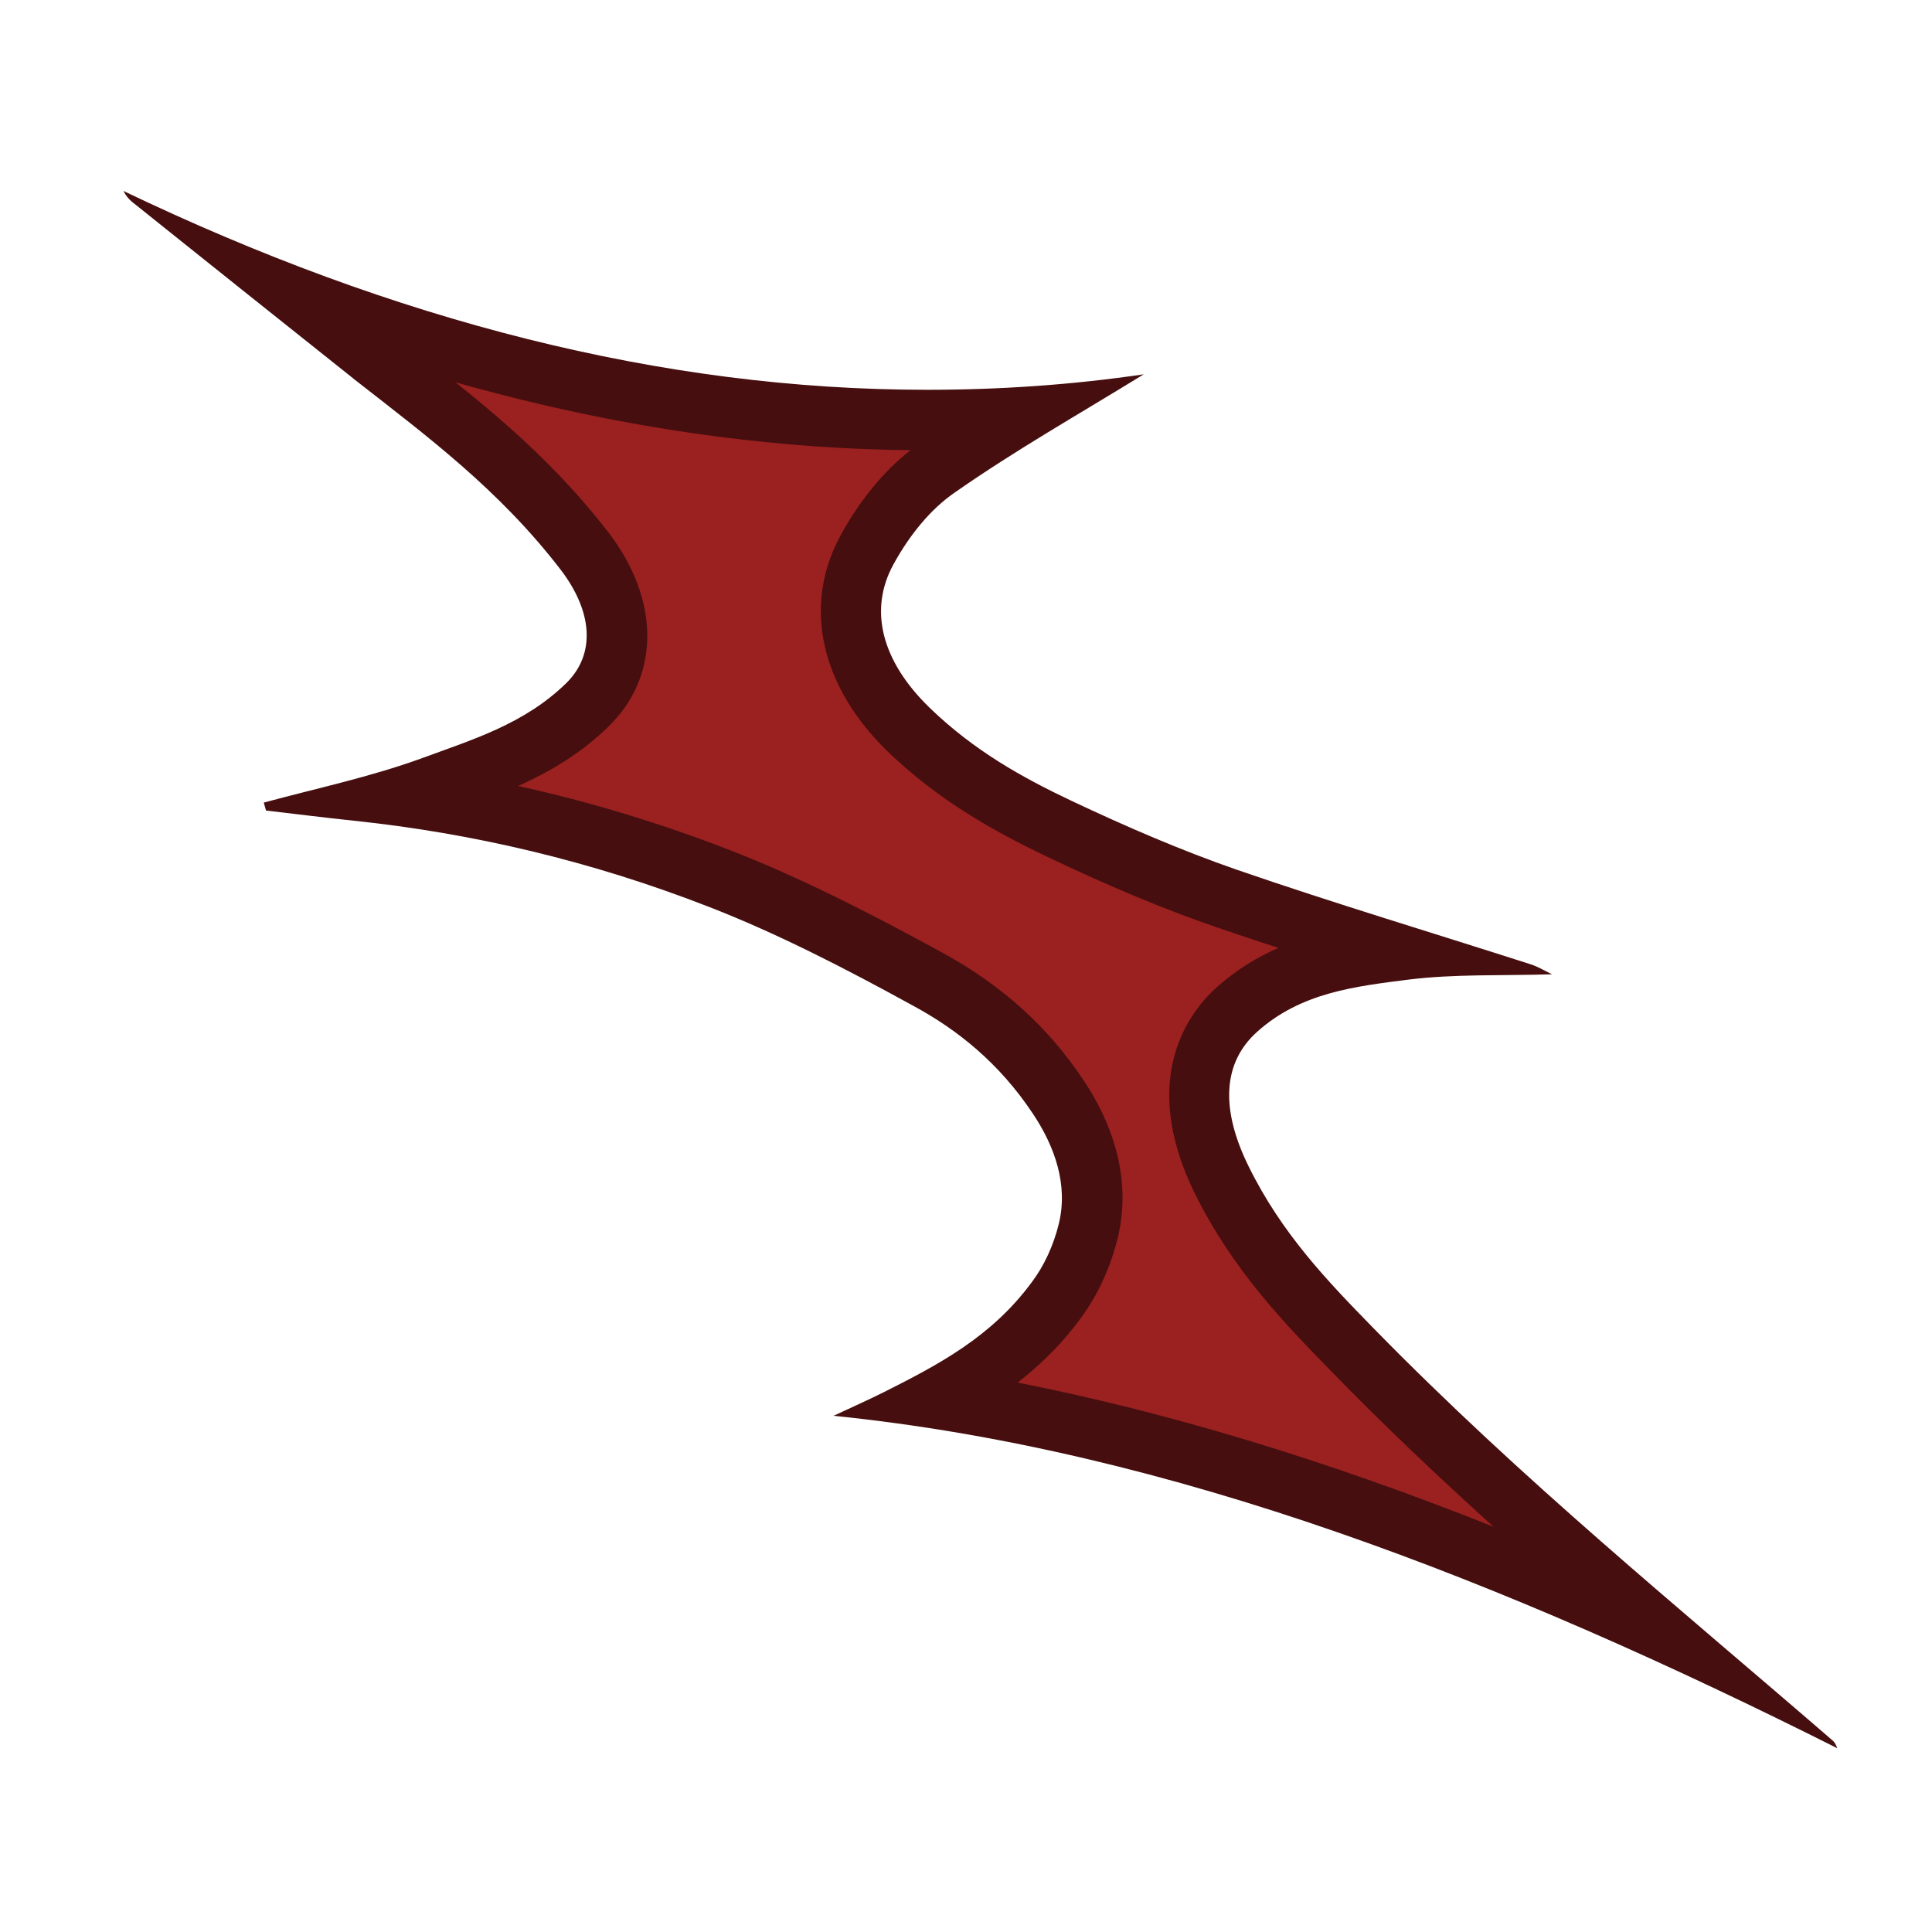
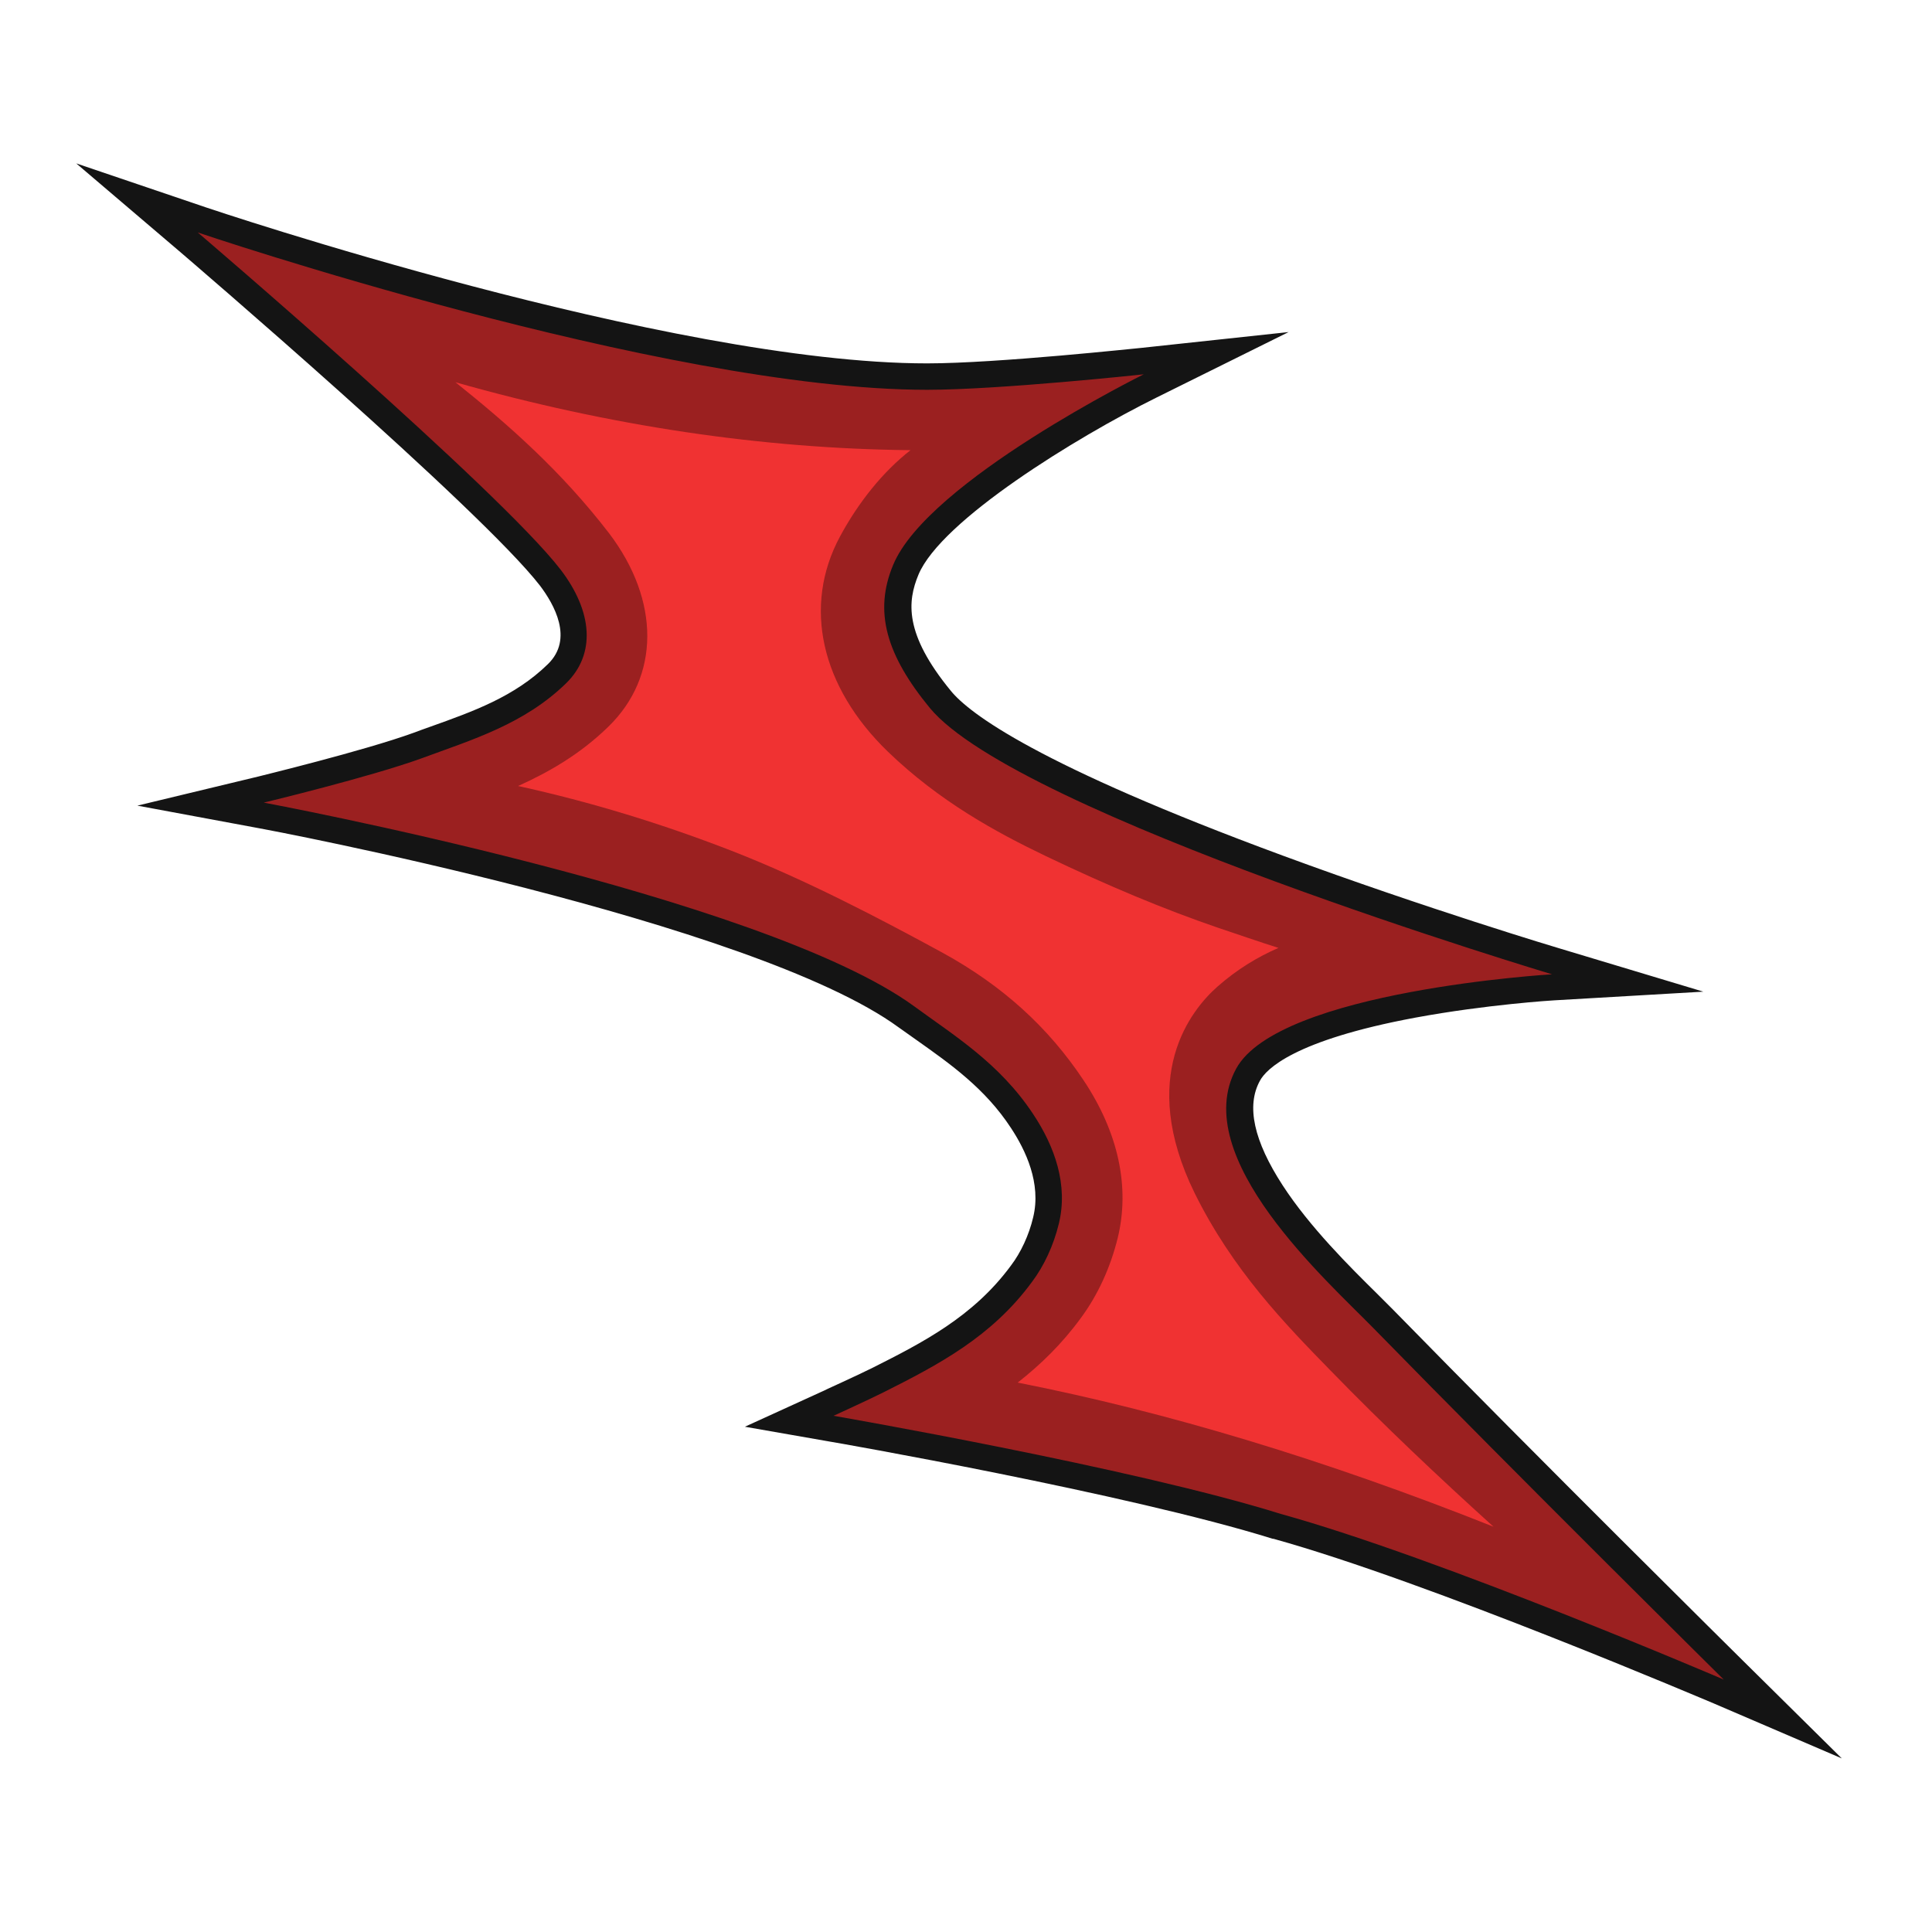
- <svg xmlns="http://www.w3.org/2000/svg" id="icon" version="1.1" x="0px" y="0px" viewBox="0 0 512 512" style="enable-background:new 0 0 512 512;" xml:space="preserve">
-   <path fill="#9B2020" d="M438.4,431.3c-70.8-31.9-132.6-51.6-190.2-60.6c11.2-6.1,22.6-13.7,31.8-26.2c3.8-5.2,6.8-11.6,8.4-18.2    c2.8-11.3,0-23.6-8-35.6c-8.6-13-19.8-23.1-34.3-31c-16.5-9-36-19.2-55.4-26.8c-27-10.5-55.1-17.8-83.8-21.8    c2.6-0.8,5.1-1.7,7.7-2.6c1.3-0.5,2.5-0.9,3.8-1.4c12.7-4.6,25.8-9.3,37.1-20.2c10.8-10.4,10.6-26-0.6-40.7    c-15.5-20.3-33.4-34.3-50.8-47.8c-1.6-1.2-3.2-2.5-4.7-3.7L98.5,94c0,0-15.6-12.5-17.8-14.2c56.3,20.9,111.5,31.5,164.9,31.5    c7.7,0,15.5-0.2,23.2-0.7c-6.9,4.3-13.6,8.6-20.2,13.2c-7.3,5.1-14,12.9-18.9,22.1c-8.2,15.3-4.1,32.6,11.2,47.5    c12.9,12.5,26.7,19.9,39.6,26.1c16.4,7.8,31,13.9,44.7,18.6c14.3,4.9,28.8,9.6,43,14c-13.4,1.7-28.1,4.3-40.3,15.2    c-6.8,6.1-16.5,20.1-4.1,45.2c9.5,19.3,22.8,32.9,34.5,44.9C384.3,384.2,411.5,408.2,438.4,431.3z" />
-   <path fill="#460E0E" d="M120.7,101.3c40.9,11.6,81.3,17.6,120.6,18c-7.3,5.7-13.8,13.8-18.7,22.9c-9.9,18.4-5.1,39.8,12.7,57    c13.8,13.3,28.8,21.4,41.7,27.6c16.7,8,31.6,14.2,45.6,19c5.4,1.8,10.8,3.7,16.2,5.4c-5.5,2.4-11,5.7-16.2,10.3    c-6.9,6.1-21.2,23.7-6,54.7c10.1,20.4,23.8,34.5,36,47c14.1,14.5,28.6,28.2,43.2,41.4c-45-17.9-86.6-30.4-126.1-38.2    c6-4.7,11.7-10.2,16.8-17.2c4.5-6.1,7.8-13.4,9.7-21.1c3.3-13.5,0.2-28-9.1-41.9c-9.4-14.1-21.5-25-37.1-33.6    c-16.7-9.1-36.5-19.5-56.3-27.2c-18.3-7.1-37.2-12.9-56.4-17.1c8.2-3.7,16.4-8.4,23.9-15.7c13.7-13.3,13.8-33.4,0.2-51.3    C148.7,124.8,134.7,112.5,120.7,101.3 M32.7,50.6c0.8,1.5,1.5,2.2,2.3,2.9c19.5,15.6,39,31.2,58.5,46.7c0.3,0.3,0.6,0.5,1,0.8    c18.8,14.7,37.8,28.8,54.1,50c8.4,11,9.4,22.3,1.4,30.1c-11.1,10.8-24.8,14.9-38.1,19.8c-13.7,5-28,8-42,11.8    c0.2,0.7,0.4,1.4,0.6,2.1c7.8,0.9,15.6,1.9,23.3,2.7c31.3,3.3,62.7,10.6,94,22.8c18.3,7.1,36.5,16.5,54.5,26.4    c11.4,6.2,22.5,15,31.4,28.4c5.9,8.8,9.4,19,6.9,29.2c-1.4,5.8-4,11.3-7.1,15.4c-10.7,14.6-24.9,22-39.2,29.2    c-4.4,2.2-8.9,4.2-13.4,6.3c89.5,9.1,177.8,43.8,266,88.1c-0.4-1.1-0.8-1.7-1.3-2.1C444.8,425.9,403.2,392.1,364,352    c-12.1-12.4-24.3-25-33.1-42.9c-7.5-15.2-6.9-27.5,2.3-35.7c11.6-10.4,26-12,40.1-13.8c12.1-1.5,24.6-1,38-1.4    c-2.4-1.2-3.8-2-5.2-2.5c-26.1-8.4-52.2-16.2-78.3-25.2c-14.7-5.1-29.3-11.4-43.9-18.3c-12.9-6.1-25.7-13.2-37.5-24.6    c-13-12.6-16.1-26.1-9.7-37.9c4.3-7.9,10-14.9,16.5-19.3c15.9-11.1,32.5-20.5,49.9-31.2c-19.1,2.8-38.2,4.1-57.4,4.1    C175.4,103.3,104.5,85,32.7,50.6L32.7,50.6z" />
+ <svg xmlns="http://www.w3.org/2000/svg" version="1.1" id="icon" x="0px" y="0px" viewBox="0 0 512 512" style="enable-background:new 0 0 512 512;" xml:space="preserve">
+   <style type="text/css">
+ 		.st0{fill:#9B2020; stroke:transparent;}
+ 		.st1{fill:#141414; stroke:transparent;}
+ 		.st2{fill:#F03232; stroke:transparent;}
+ 	</style>
+   <path class="st0" d="M455.5,448.3c-0.7-0.3-75.3-32.2-117-43.8l-0.1,0c-38.6-12-117.3-25.7-118-25.9l-11.2-1.9l10.3-4.7   c0.1,0,9-4.1,13.3-6.2c12.9-6.5,27.4-13.8,37.9-28.1c2.9-3.9,5.3-9,6.5-14.2c2.5-10.2-2.1-20-6.4-26.4   c-7.3-10.9-16.7-17.6-25.8-24.1c-1.6-1.1-3.2-2.3-4.7-3.4c-39.2-28.6-169.7-53.1-171-53.4l-16.2-3l16-3.8   c0.3-0.1,28.3-6.8,41.6-11.7c1.5-0.5,2.9-1.1,4.4-1.6c11.9-4.3,23.1-8.3,32.4-17.4c9.2-8.9,1.8-20.8-1.7-25.5   c-15.9-20.7-94.9-88.2-95.7-88.9L36.3,52.4l17.2,5.8c1.2,0.4,123.3,41.5,192.2,41.5c18.8,0,56.6-4,57-4.1l19.5-2.1l-17.6,8.7   c-0.6,0.3-56.1,27.9-64.7,48.7c-4.5,10.8-1.8,21.1,9.2,34.3c22.3,27.1,161.8,69.1,163.2,69.5l19,5.7l-19.8,1.2   c-19.6,1.2-72.3,7.6-80.8,23.2c-10.3,18.9,18,47,31.7,60.5c1.6,1.5,3,2.9,4.1,4.1c38.7,39.6,92.2,92.5,92.8,93l13.1,13L455.5,448.3   z" />
+   <path class="st1" d="M52.4,61.6c0,0,123,41.7,193.3,41.7c19.2,0,57.4-4.1,57.4-4.1s-57.2,28.3-66.4,50.5   c-5.2,12.4-1.8,23.9,9.7,37.9c23.3,28.2,164.9,70.6,164.9,70.6s-72.4,4.3-83.7,25c-12.8,23.5,24.3,56.4,36.4,68.8   c39.2,40.1,92.8,93.1,92.8,93.1s-75.1-32.2-117.4-43.9c-39.3-12.3-118.5-26-118.5-26s9-4.1,13.4-6.3c14.3-7.2,28.5-14.6,39.2-29.2   c3.1-4.1,5.7-9.6,7.1-15.4c2.5-10.2-1-20.4-6.9-29.2c-8.9-13.4-20.9-20.7-31.4-28.4c-40.3-29.4-172.4-54-172.4-54s28.3-6.8,42-11.8   c13.3-4.9,27-9,38.1-19.8c8-7.8,7-19.1-1.4-30.1C132.3,129.8,52.4,61.6,52.4,61.6 M20.2,43.3l27.7,23.6c0.8,0.7,79.5,68,95.2,88.3   c3.7,4.9,9,14.1,2.1,20.8c-8.8,8.6-19.7,12.5-31.2,16.6c-1.5,0.5-3,1.1-4.4,1.6c-13.2,4.8-40.9,11.5-41.2,11.6l-32,7.7l32.3,6   c1.3,0.2,131,24.6,169.5,52.8c1.6,1.1,3.2,2.3,4.8,3.4c8.9,6.3,18.1,12.8,24.9,23.2c3.9,5.9,8.1,14.7,5.9,23.7   c-1.1,4.7-3.3,9.4-5.9,12.8l0,0l0,0c-10,13.6-23.6,20.5-36.7,27.1c-4.2,2.1-13.1,6.1-13.2,6.2l-20.6,9.4l22.3,3.9   c0.8,0.1,79.2,13.8,117.6,25.8l0.1,0l0.1,0c41.4,11.5,115.8,43.3,116.6,43.6l34,14.6l-26.3-26c-0.5-0.5-54-53.4-92.7-93   c-1.2-1.2-2.6-2.6-4.2-4.2c-7.1-7-17.8-17.6-25-28.7c-7.6-11.7-9.7-21-6-27.7c1.6-3,8.9-10.7,41.1-16.7c18.9-3.5,36.7-4.6,36.9-4.6   l39.5-2.3l-37.9-11.4c-0.4-0.1-35.7-10.7-73.4-24.6c-65.1-24-83.2-37.7-88.1-43.7c-12.5-15.2-11.5-23.8-8.6-30.8   c6-14.4,41.8-36.4,63-46.9L341.5,88l-39.1,4.2c-0.4,0-38.1,4.1-56.7,4.1c-68.4,0-189.8-40.9-191-41.3L20.2,43.3L20.2,43.3z" />
+   <path class="st2" d="M296.2,328.1c3.3-13.5,0.2-28-9.1-41.9c-9.4-14.1-21.5-25-37.1-33.6c-16.7-9.1-36.5-19.5-56.3-27.2   c-18.3-7.1-37.2-12.9-56.4-17.1c8.2-3.7,16.4-8.4,23.9-15.7c13.7-13.3,13.8-33.4,0.2-51.3c-12.7-16.5-26.7-28.8-40.7-40   c40.9,11.6,81.3,17.6,120.6,18c-7.3,5.7-13.8,13.8-18.7,22.9c-9.9,18.4-5.1,39.8,12.7,57c13.8,13.3,28.8,21.4,41.7,27.6   c16.7,8,31.6,14.2,45.6,19c5.4,1.8,10.8,3.7,16.2,5.4c-5.5,2.4-11,5.7-16.2,10.3c-6.9,6.1-21.2,23.7-6,54.7   c10.1,20.4,23.8,34.5,36,47c14.1,14.5,28.6,28.2,43.2,41.4c-45-17.9-86.6-30.4-126.1-38.2c6-4.7,11.7-10.2,16.8-17.2   C291,343.1,294.3,335.8,296.2,328.1z" />
</svg>
